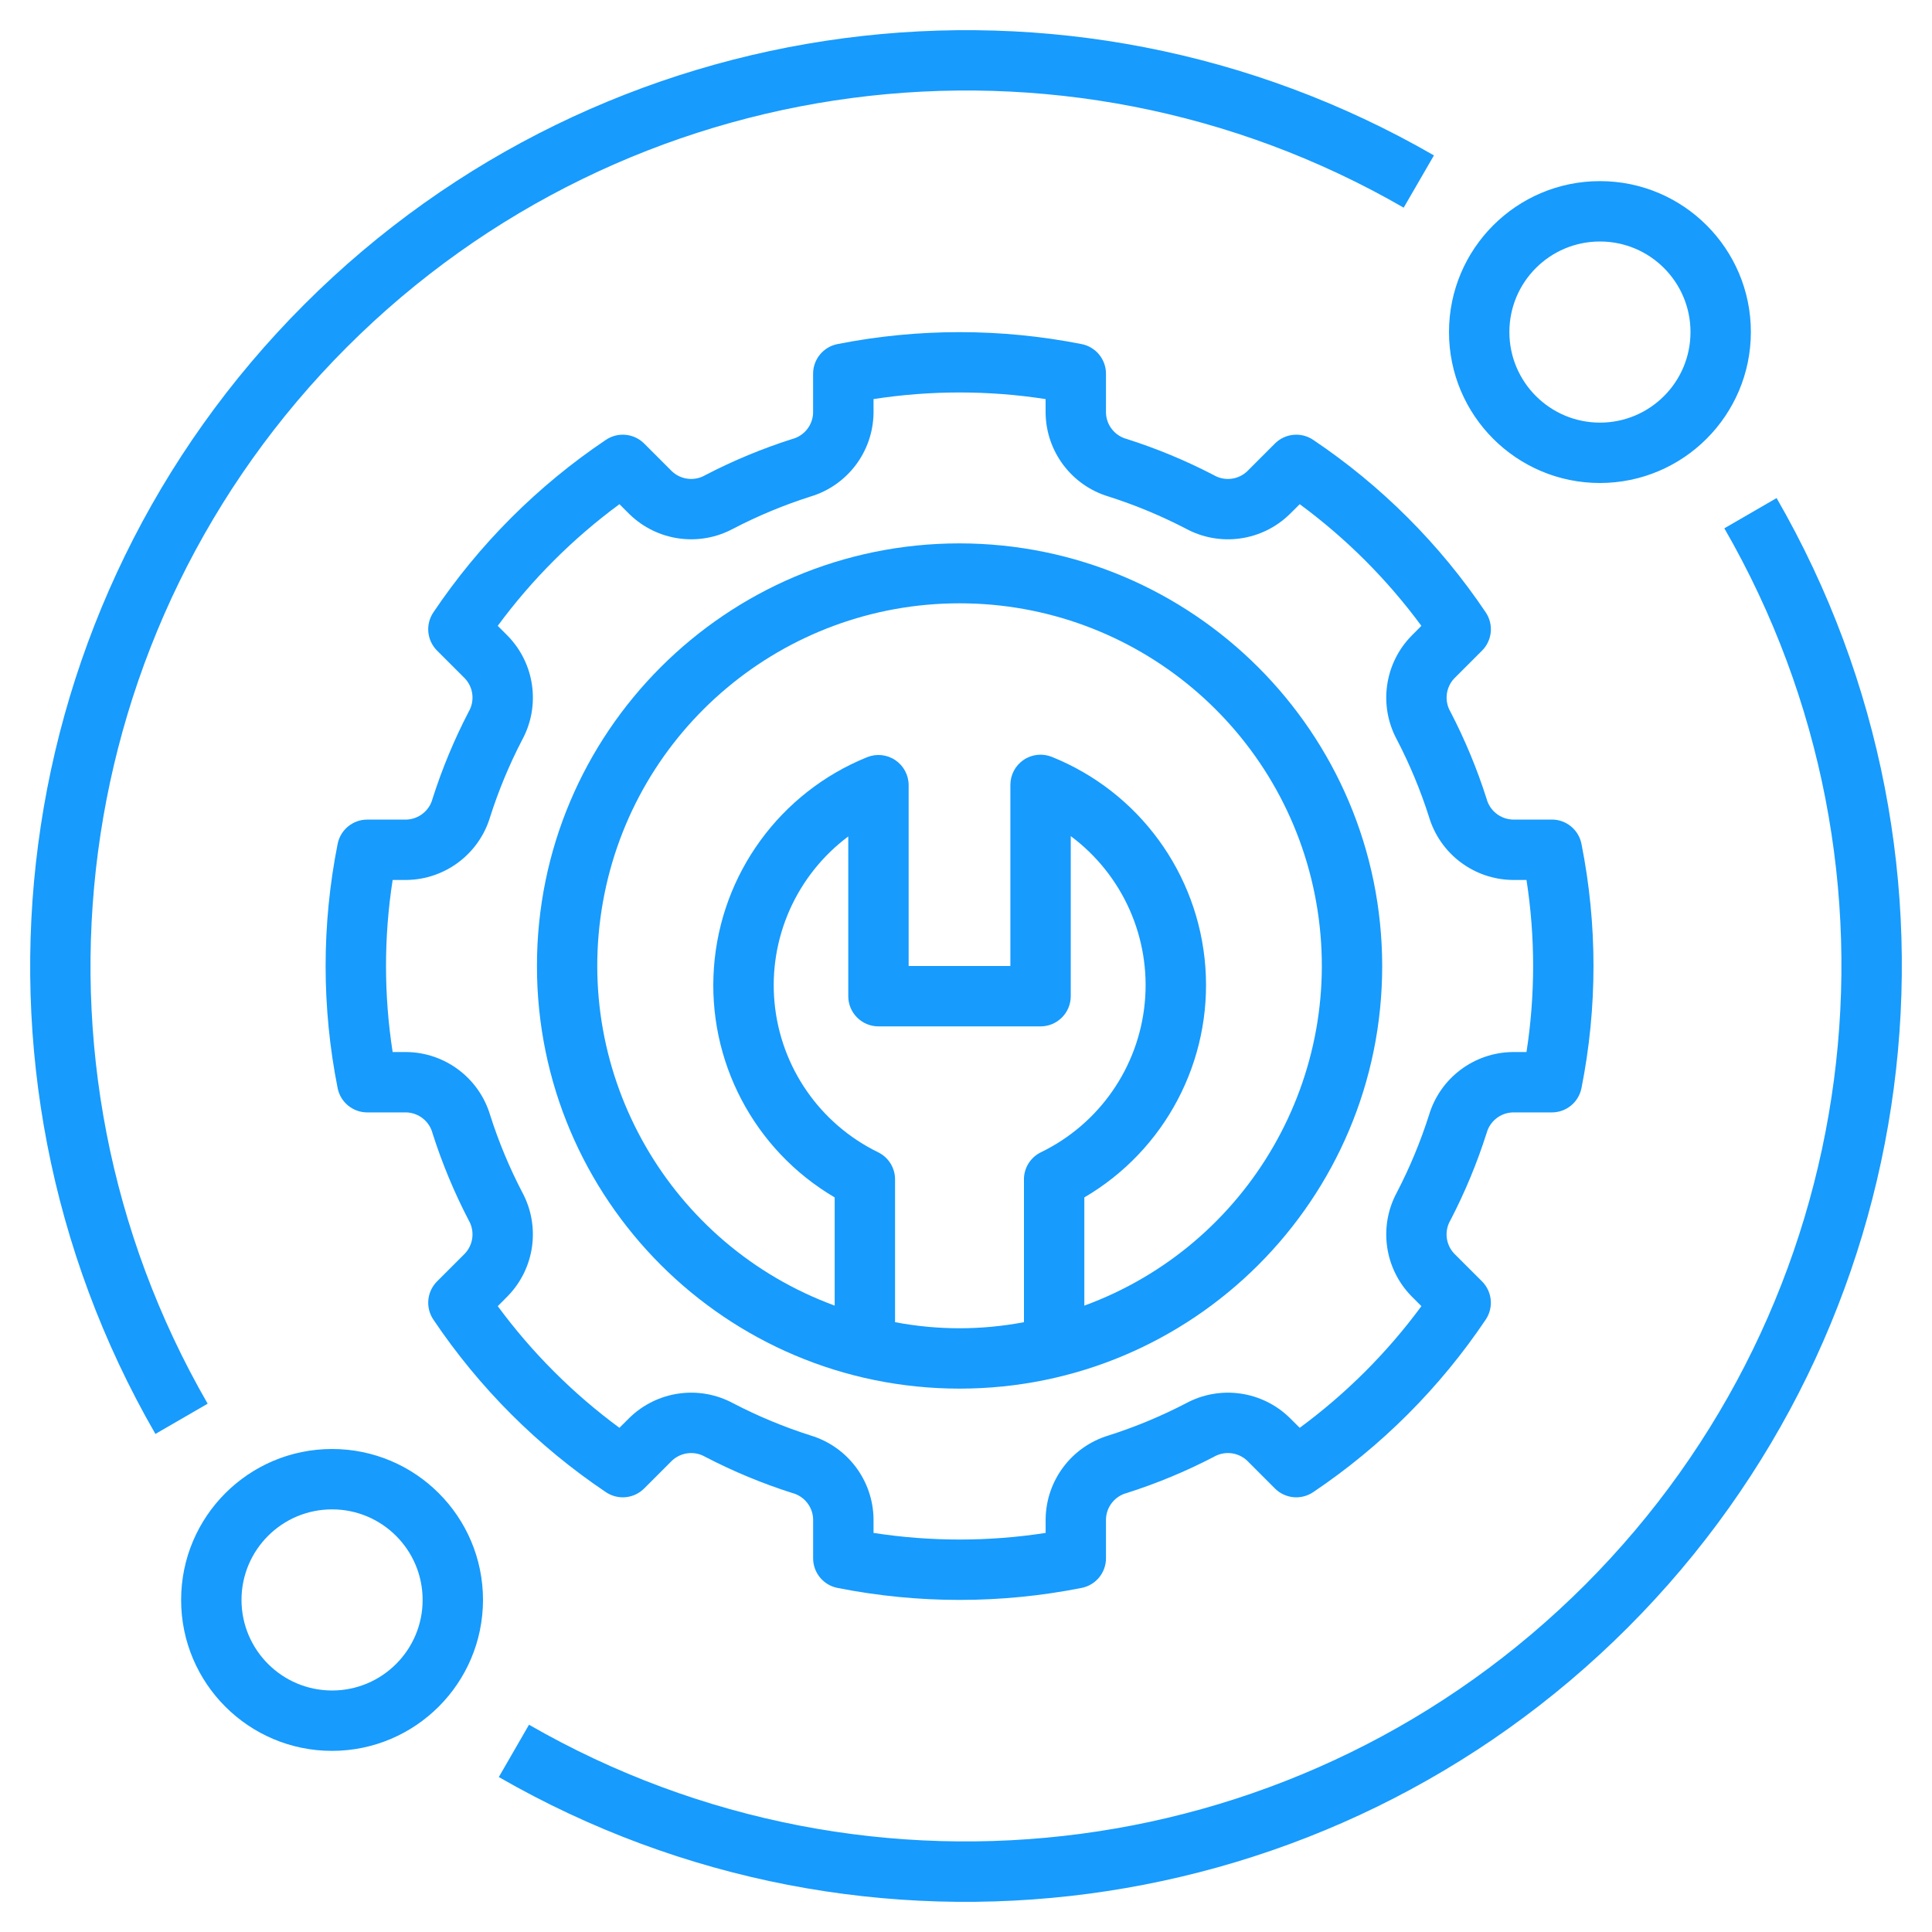
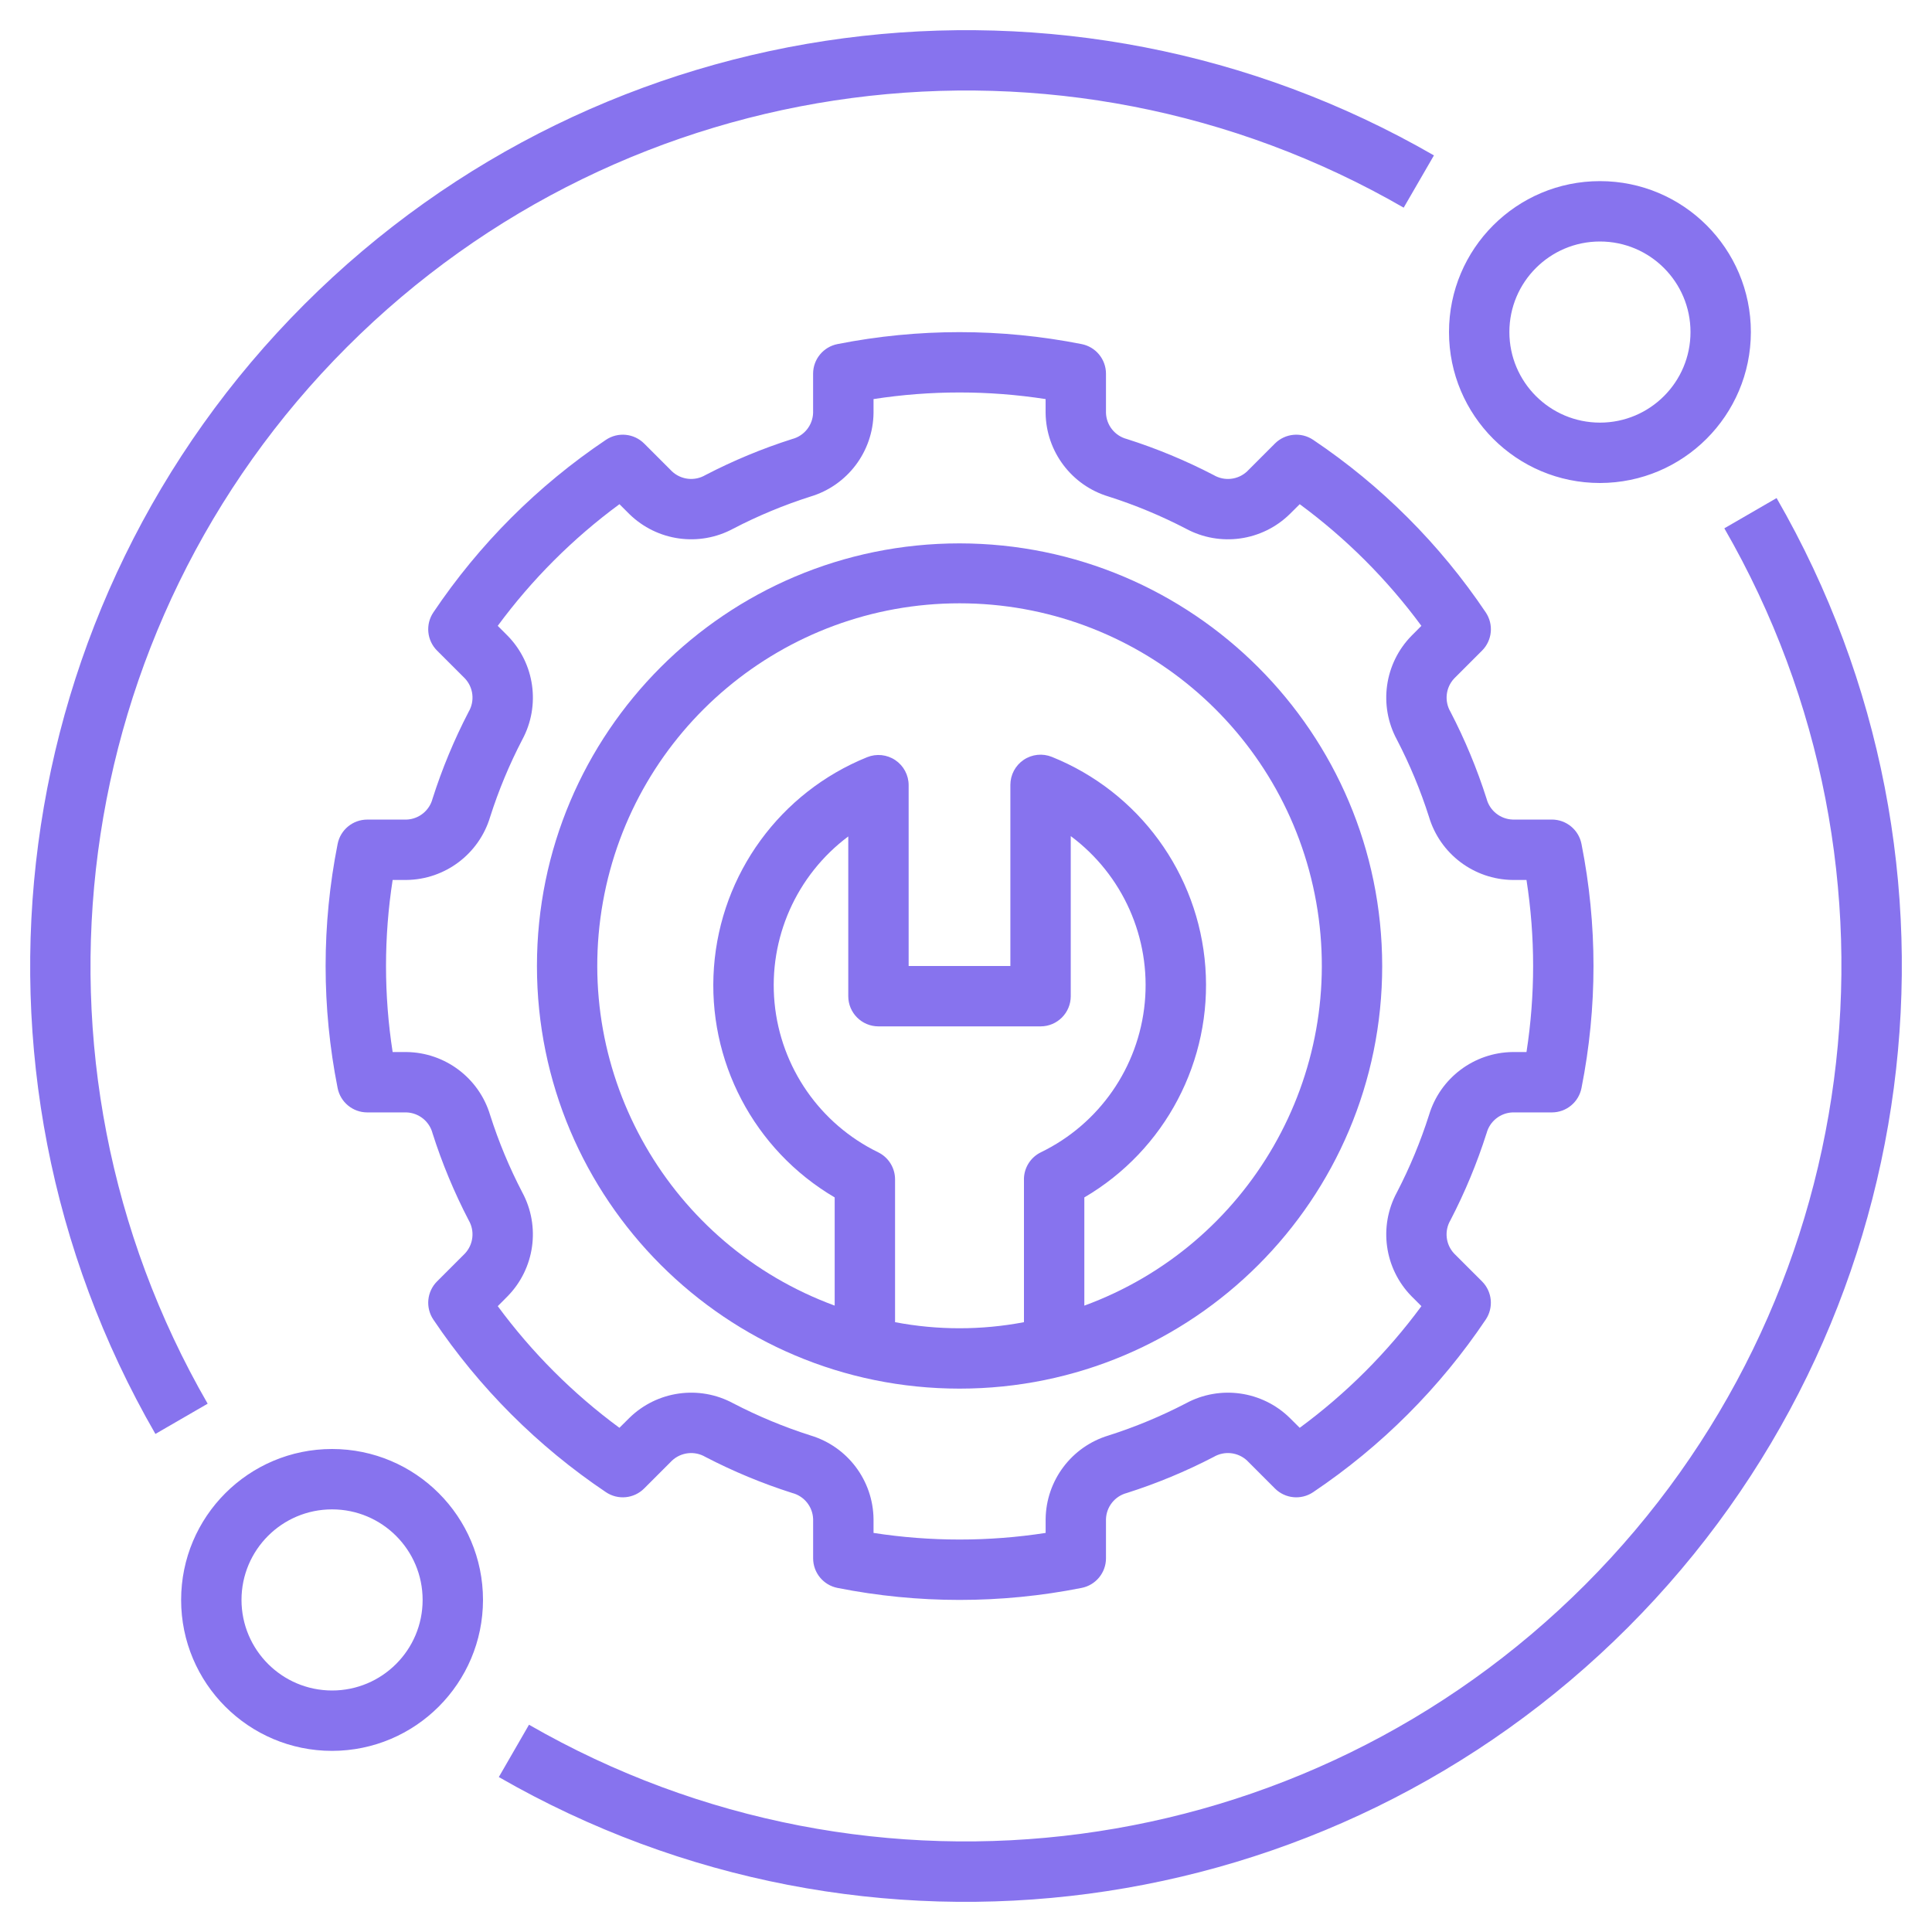
<svg xmlns="http://www.w3.org/2000/svg" version="1.1" width="512" height="512" x="0" y="0" viewBox="0 0 64 64" style="enable-background:new 0 0 512 512" xml:space="preserve" class="">
  <g>
-     <path d="M31.787 18a14 14 0 1 0 14 14 14.016 14.016 0 0 0-14-14Zm2.133 21.07v4.729a11.42 11.42 0 0 1-4.27 0v-4.73a1 1 0 0 0-.558-.897 6.155 6.155 0 0 1-.992-10.464V33a1 1 0 0 0 1 1h5.37a1 1 0 0 0 1-1v-5.303a6.154 6.154 0 0 1-.991 10.475 1 1 0 0 0-.56.898Zm2 4.181v-3.585a8.15 8.15 0 0 0-1.075-14.593A1 1 0 0 0 33.47 26v6H30.1v-5.99a1 1 0 0 0-1.375-.927 8.15 8.15 0 0 0-1.075 14.583v3.584a12 12 0 1 1 8.27.001Z" fill="#179bfd" data-original="#000000" class="" />
-     <path d="M49.244 37.543a.927.927 0 0 1 .865-.693h1.3a1 1 0 0 0 .98-.808 20.746 20.746 0 0 0 0-8.083 1 1 0 0 0-.98-.81h-1.3a.927.927 0 0 1-.865-.692 18.282 18.282 0 0 0-1.195-2.877.927.927 0 0 1 .122-1.104l.924-.924a1 1 0 0 0 .122-1.266A20.99 20.99 0 0 0 43.5 14.57a1.002 1.002 0 0 0-1.266.122l-.923.924a.929.929 0 0 1-1.105.122 18.258 18.258 0 0 0-2.877-1.195.926.926 0 0 1-.692-.865v-1.3a1 1 0 0 0-.809-.98 20.852 20.852 0 0 0-8.084 0 1 1 0 0 0-.809.98v1.3a.926.926 0 0 1-.692.865 18.258 18.258 0 0 0-2.877 1.195.929.929 0 0 1-1.104-.122l-.924-.924a1.002 1.002 0 0 0-1.266-.122 20.99 20.99 0 0 0-5.716 5.716 1 1 0 0 0 .122 1.266l.924.923a.928.928 0 0 1 .122 1.105 18.302 18.302 0 0 0-1.195 2.877.927.927 0 0 1-.865.693h-1.299a1 1 0 0 0-.981.809 20.746 20.746 0 0 0 0 8.083 1 1 0 0 0 .981.808h1.299a.927.927 0 0 1 .865.693 18.264 18.264 0 0 0 1.195 2.876.928.928 0 0 1-.122 1.105l-.924.924a1 1 0 0 0-.122 1.266 20.99 20.99 0 0 0 5.716 5.716 1 1 0 0 0 1.266-.122l.924-.924a.93.93 0 0 1 1.104-.122 18.258 18.258 0 0 0 2.877 1.195.926.926 0 0 1 .693.865v1.3a1 1 0 0 0 .808.98 20.751 20.751 0 0 0 8.084 0 1 1 0 0 0 .809-.98v-1.3a.926.926 0 0 1 .692-.865 18.258 18.258 0 0 0 2.877-1.195.93.93 0 0 1 1.105.122l.923.924a1 1 0 0 0 1.266.122 20.99 20.99 0 0 0 5.716-5.716 1 1 0 0 0-.122-1.266l-.924-.923a.927.927 0 0 1-.121-1.106 18.334 18.334 0 0 0 1.194-2.876Zm-1.906-.606a16.316 16.316 0 0 1-1.063 2.56 2.927 2.927 0 0 0 .482 3.442l.329.329a18.976 18.976 0 0 1-4.031 4.03l-.33-.328a2.926 2.926 0 0 0-3.44-.483 16.266 16.266 0 0 1-2.56 1.064 2.93 2.93 0 0 0-2.087 2.771v.458a18.662 18.662 0 0 1-5.701 0v-.458a2.93 2.93 0 0 0-2.087-2.771 16.266 16.266 0 0 1-2.56-1.064 2.927 2.927 0 0 0-3.441.483l-.33.328a18.985 18.985 0 0 1-4.03-4.03l.328-.33a2.93 2.93 0 0 0 .484-3.44 16.147 16.147 0 0 1-1.065-2.561 2.93 2.93 0 0 0-2.771-2.087h-.458a18.594 18.594 0 0 1 0-5.7h.458a2.93 2.93 0 0 0 2.771-2.087 16.186 16.186 0 0 1 1.065-2.561 2.93 2.93 0 0 0-.484-3.441l-.329-.329a18.985 18.985 0 0 1 4.032-4.03l.329.328a2.93 2.93 0 0 0 3.44.483 16.266 16.266 0 0 1 2.56-1.064 2.93 2.93 0 0 0 2.088-2.771v-.458a18.662 18.662 0 0 1 5.7 0v.458a2.93 2.93 0 0 0 2.088 2.771 16.266 16.266 0 0 1 2.56 1.064 2.928 2.928 0 0 0 3.44-.483l.33-.328a18.985 18.985 0 0 1 4.03 4.03l-.328.33a2.927 2.927 0 0 0-.483 3.44 16.276 16.276 0 0 1 1.064 2.56v.001a2.93 2.93 0 0 0 2.771 2.087h.458a18.594 18.594 0 0 1 0 5.7h-.458a2.93 2.93 0 0 0-2.771 2.087ZM58 11a5 5 0 1 0-5 5 5.006 5.006 0 0 0 5-5Zm-8 0a3 3 0 1 1 3 3 3.003 3.003 0 0 1-3-3ZM16 53a5 5 0 1 0-5 5 5.006 5.006 0 0 0 5-5Zm-8 0a3 3 0 1 1 3 3 3.003 3.003 0 0 1-3-3Z" fill="#179bfd" data-original="#000000" class="" />
-     <path d="M6.879 46.499a29.007 29.007 0 0 1 39.62-39.62l1.002-1.731A31.008 31.008 0 0 0 5.148 47.501ZM57.121 17.501a29.008 29.008 0 0 1-39.597 39.633l-1 1.733a31.008 31.008 0 0 0 42.328-42.368Z" fill="#179bfd" data-original="#000000" class="" />
+     <path d="M31.787 18a14 14 0 1 0 14 14 14.016 14.016 0 0 0-14-14Zm2.133 21.07v4.729a11.42 11.42 0 0 1-4.27 0v-4.73a1 1 0 0 0-.558-.897 6.155 6.155 0 0 1-.992-10.464V33a1 1 0 0 0 1 1h5.37a1 1 0 0 0 1-1v-5.303a6.154 6.154 0 0 1-.991 10.475 1 1 0 0 0-.56.898Zm2 4.181v-3.585a8.15 8.15 0 0 0-1.075-14.593A1 1 0 0 0 33.47 26v6H30.1v-5.99a1 1 0 0 0-1.375-.927 8.15 8.15 0 0 0-1.075 14.583v3.584a12 12 0 1 1 8.27.001Z" fill="#8773ee" data-original="#000000" class="" />
+     <path d="M49.244 37.543a.927.927 0 0 1 .865-.693h1.3a1 1 0 0 0 .98-.808 20.746 20.746 0 0 0 0-8.083 1 1 0 0 0-.98-.81h-1.3a.927.927 0 0 1-.865-.692 18.282 18.282 0 0 0-1.195-2.877.927.927 0 0 1 .122-1.104l.924-.924a1 1 0 0 0 .122-1.266A20.99 20.99 0 0 0 43.5 14.57a1.002 1.002 0 0 0-1.266.122l-.923.924a.929.929 0 0 1-1.105.122 18.258 18.258 0 0 0-2.877-1.195.926.926 0 0 1-.692-.865v-1.3a1 1 0 0 0-.809-.98 20.852 20.852 0 0 0-8.084 0 1 1 0 0 0-.809.98v1.3a.926.926 0 0 1-.692.865 18.258 18.258 0 0 0-2.877 1.195.929.929 0 0 1-1.104-.122l-.924-.924a1.002 1.002 0 0 0-1.266-.122 20.99 20.99 0 0 0-5.716 5.716 1 1 0 0 0 .122 1.266l.924.923a.928.928 0 0 1 .122 1.105 18.302 18.302 0 0 0-1.195 2.877.927.927 0 0 1-.865.693h-1.299a1 1 0 0 0-.981.809 20.746 20.746 0 0 0 0 8.083 1 1 0 0 0 .981.808h1.299a.927.927 0 0 1 .865.693 18.264 18.264 0 0 0 1.195 2.876.928.928 0 0 1-.122 1.105l-.924.924a1 1 0 0 0-.122 1.266 20.99 20.99 0 0 0 5.716 5.716 1 1 0 0 0 1.266-.122l.924-.924a.93.93 0 0 1 1.104-.122 18.258 18.258 0 0 0 2.877 1.195.926.926 0 0 1 .693.865v1.3a1 1 0 0 0 .808.98 20.751 20.751 0 0 0 8.084 0 1 1 0 0 0 .809-.98v-1.3a.926.926 0 0 1 .692-.865 18.258 18.258 0 0 0 2.877-1.195.93.93 0 0 1 1.105.122l.923.924a1 1 0 0 0 1.266.122 20.99 20.99 0 0 0 5.716-5.716 1 1 0 0 0-.122-1.266l-.924-.923a.927.927 0 0 1-.121-1.106 18.334 18.334 0 0 0 1.194-2.876Zm-1.906-.606a16.316 16.316 0 0 1-1.063 2.56 2.927 2.927 0 0 0 .482 3.442l.329.329a18.976 18.976 0 0 1-4.031 4.03l-.33-.328a2.926 2.926 0 0 0-3.44-.483 16.266 16.266 0 0 1-2.56 1.064 2.93 2.93 0 0 0-2.087 2.771v.458a18.662 18.662 0 0 1-5.701 0v-.458a2.93 2.93 0 0 0-2.087-2.771 16.266 16.266 0 0 1-2.56-1.064 2.927 2.927 0 0 0-3.441.483l-.33.328a18.985 18.985 0 0 1-4.03-4.03l.328-.33a2.93 2.93 0 0 0 .484-3.44 16.147 16.147 0 0 1-1.065-2.561 2.93 2.93 0 0 0-2.771-2.087h-.458a18.594 18.594 0 0 1 0-5.7h.458a2.93 2.93 0 0 0 2.771-2.087 16.186 16.186 0 0 1 1.065-2.561 2.93 2.93 0 0 0-.484-3.441l-.329-.329a18.985 18.985 0 0 1 4.032-4.03l.329.328a2.93 2.93 0 0 0 3.44.483 16.266 16.266 0 0 1 2.56-1.064 2.93 2.93 0 0 0 2.088-2.771v-.458a18.662 18.662 0 0 1 5.7 0v.458a2.93 2.93 0 0 0 2.088 2.771 16.266 16.266 0 0 1 2.56 1.064 2.928 2.928 0 0 0 3.44-.483l.33-.328a18.985 18.985 0 0 1 4.03 4.03l-.328.33a2.927 2.927 0 0 0-.483 3.44 16.276 16.276 0 0 1 1.064 2.56v.001a2.93 2.93 0 0 0 2.771 2.087h.458a18.594 18.594 0 0 1 0 5.7h-.458a2.93 2.93 0 0 0-2.771 2.087ZM58 11a5 5 0 1 0-5 5 5.006 5.006 0 0 0 5-5Zm-8 0a3 3 0 1 1 3 3 3.003 3.003 0 0 1-3-3ZM16 53a5 5 0 1 0-5 5 5.006 5.006 0 0 0 5-5Zm-8 0a3 3 0 1 1 3 3 3.003 3.003 0 0 1-3-3Z" fill="#8773ee" data-original="#000000" class="" />
+     <path d="M6.879 46.499a29.007 29.007 0 0 1 39.62-39.62l1.002-1.731A31.008 31.008 0 0 0 5.148 47.501ZM57.121 17.501a29.008 29.008 0 0 1-39.597 39.633l-1 1.733a31.008 31.008 0 0 0 42.328-42.368Z" fill="#8773ee" data-original="#000000" class="" />
  </g>
</svg>
